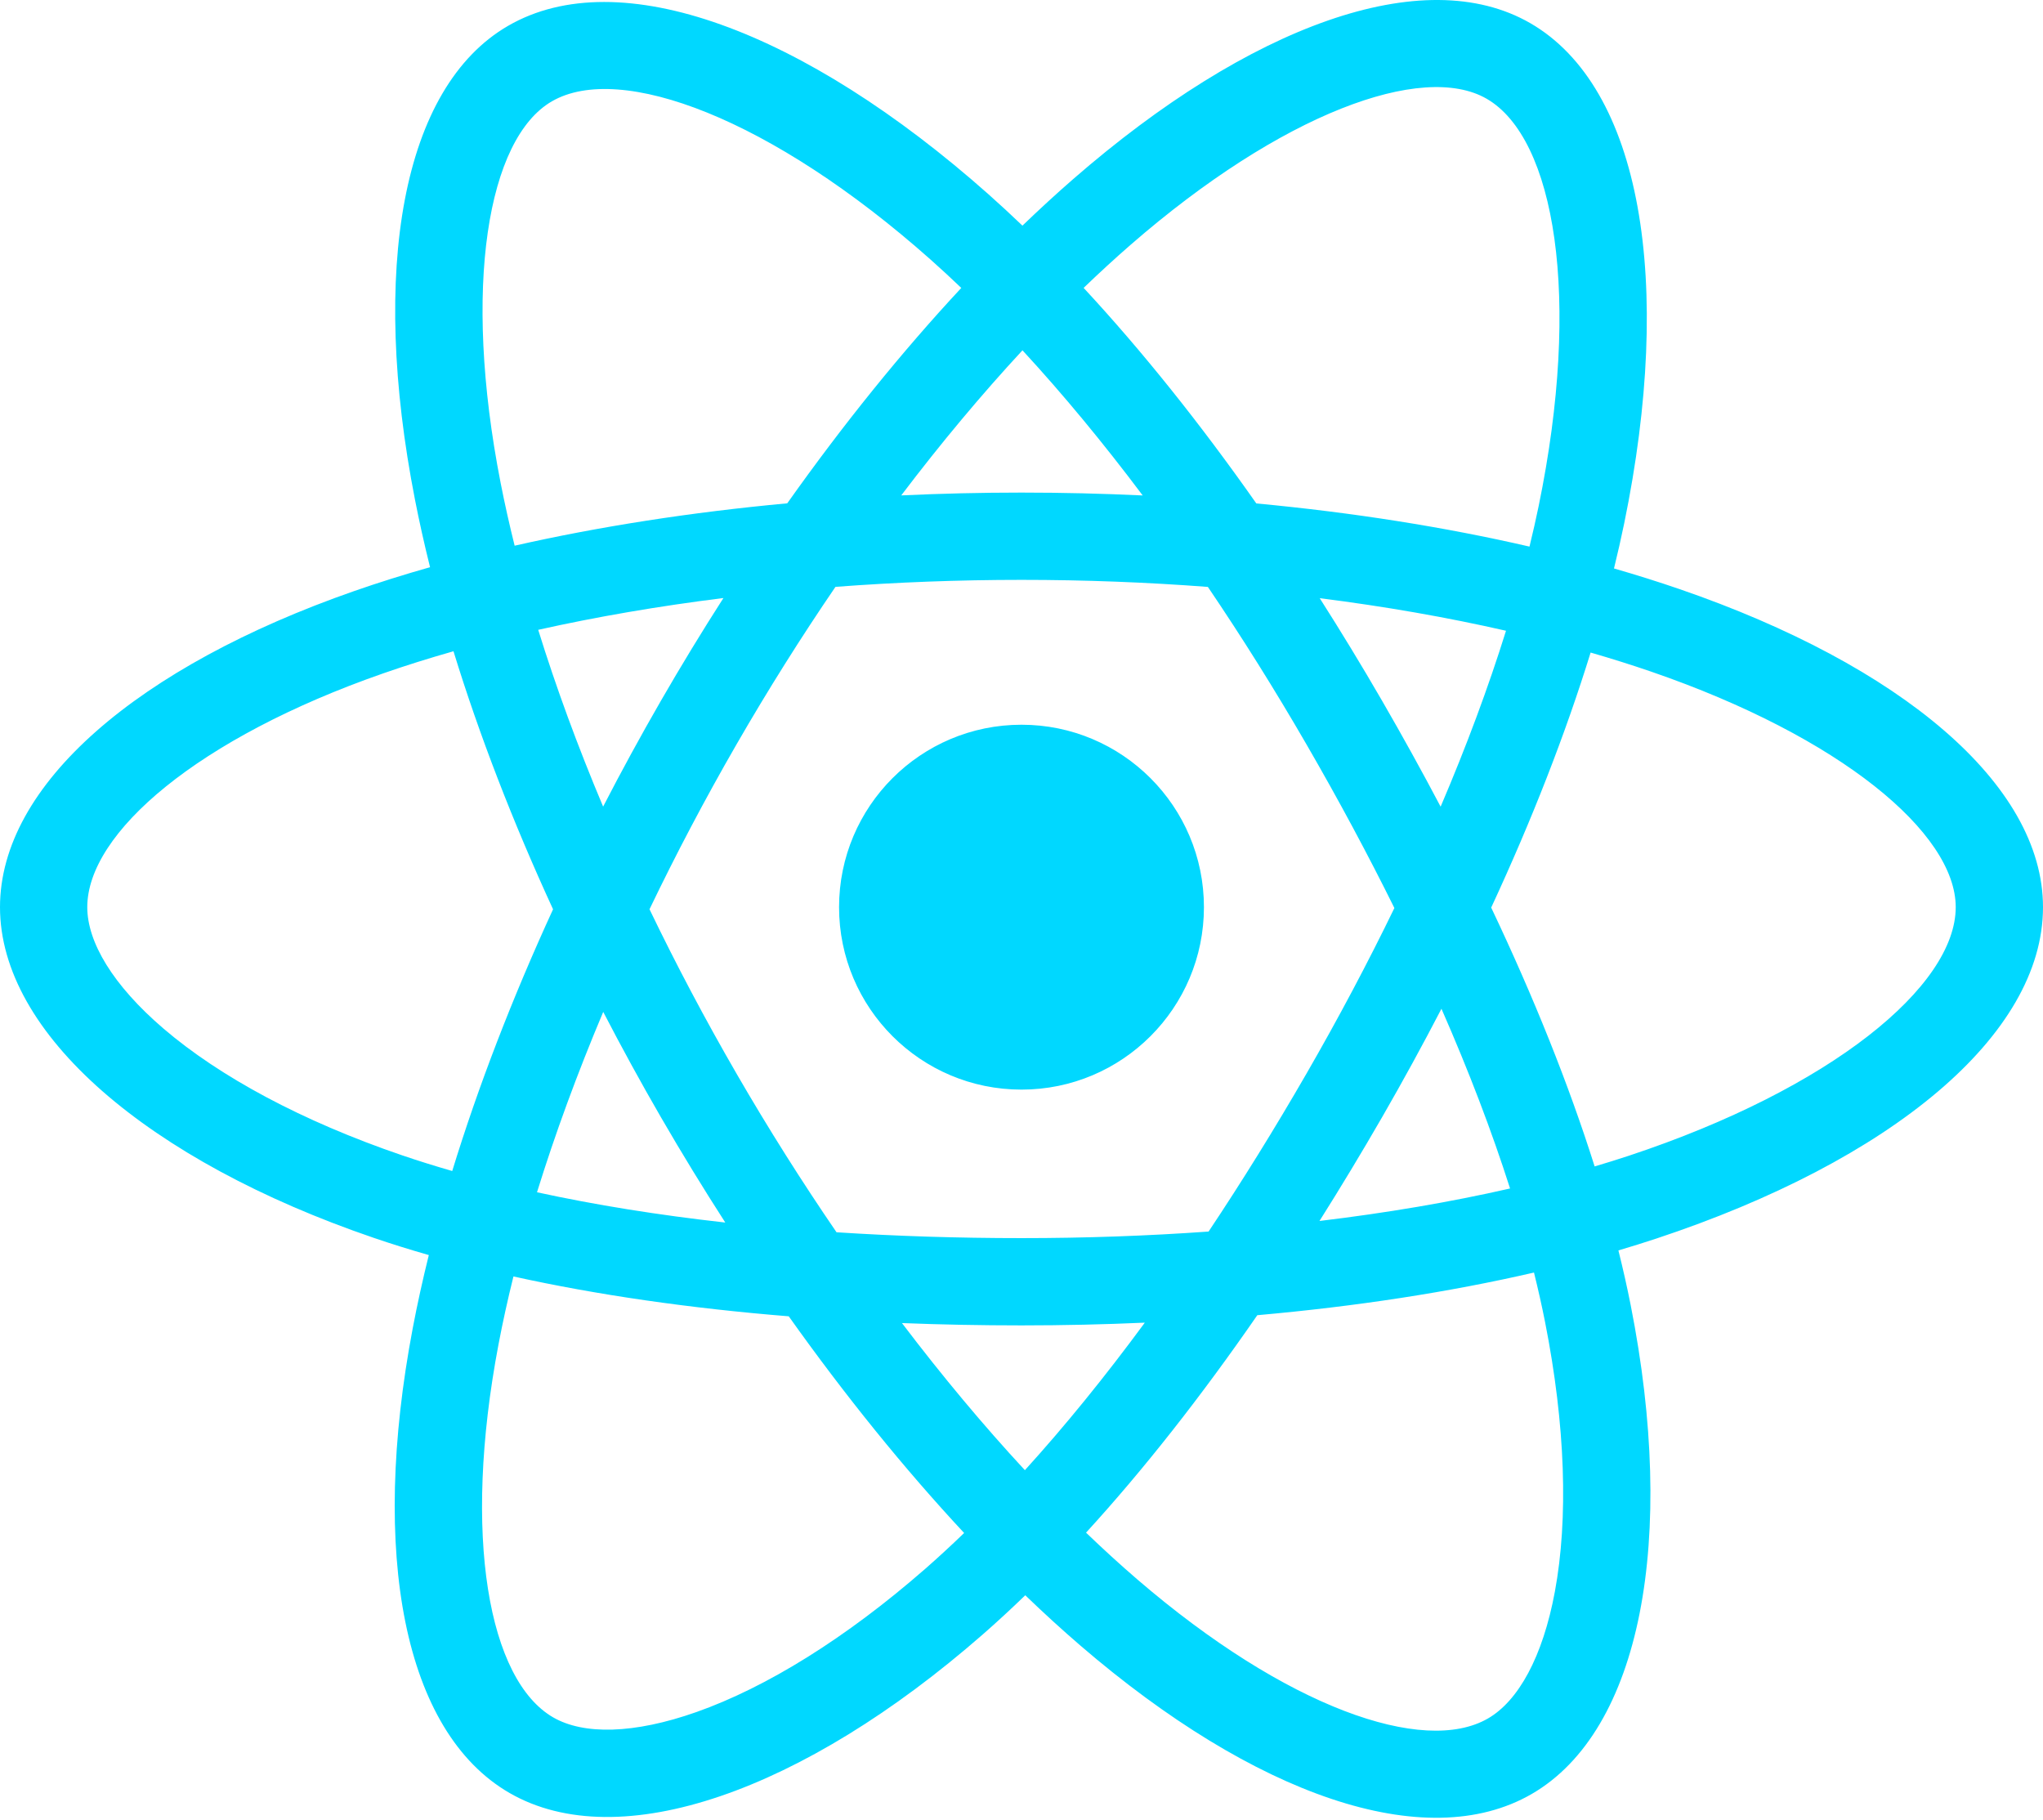
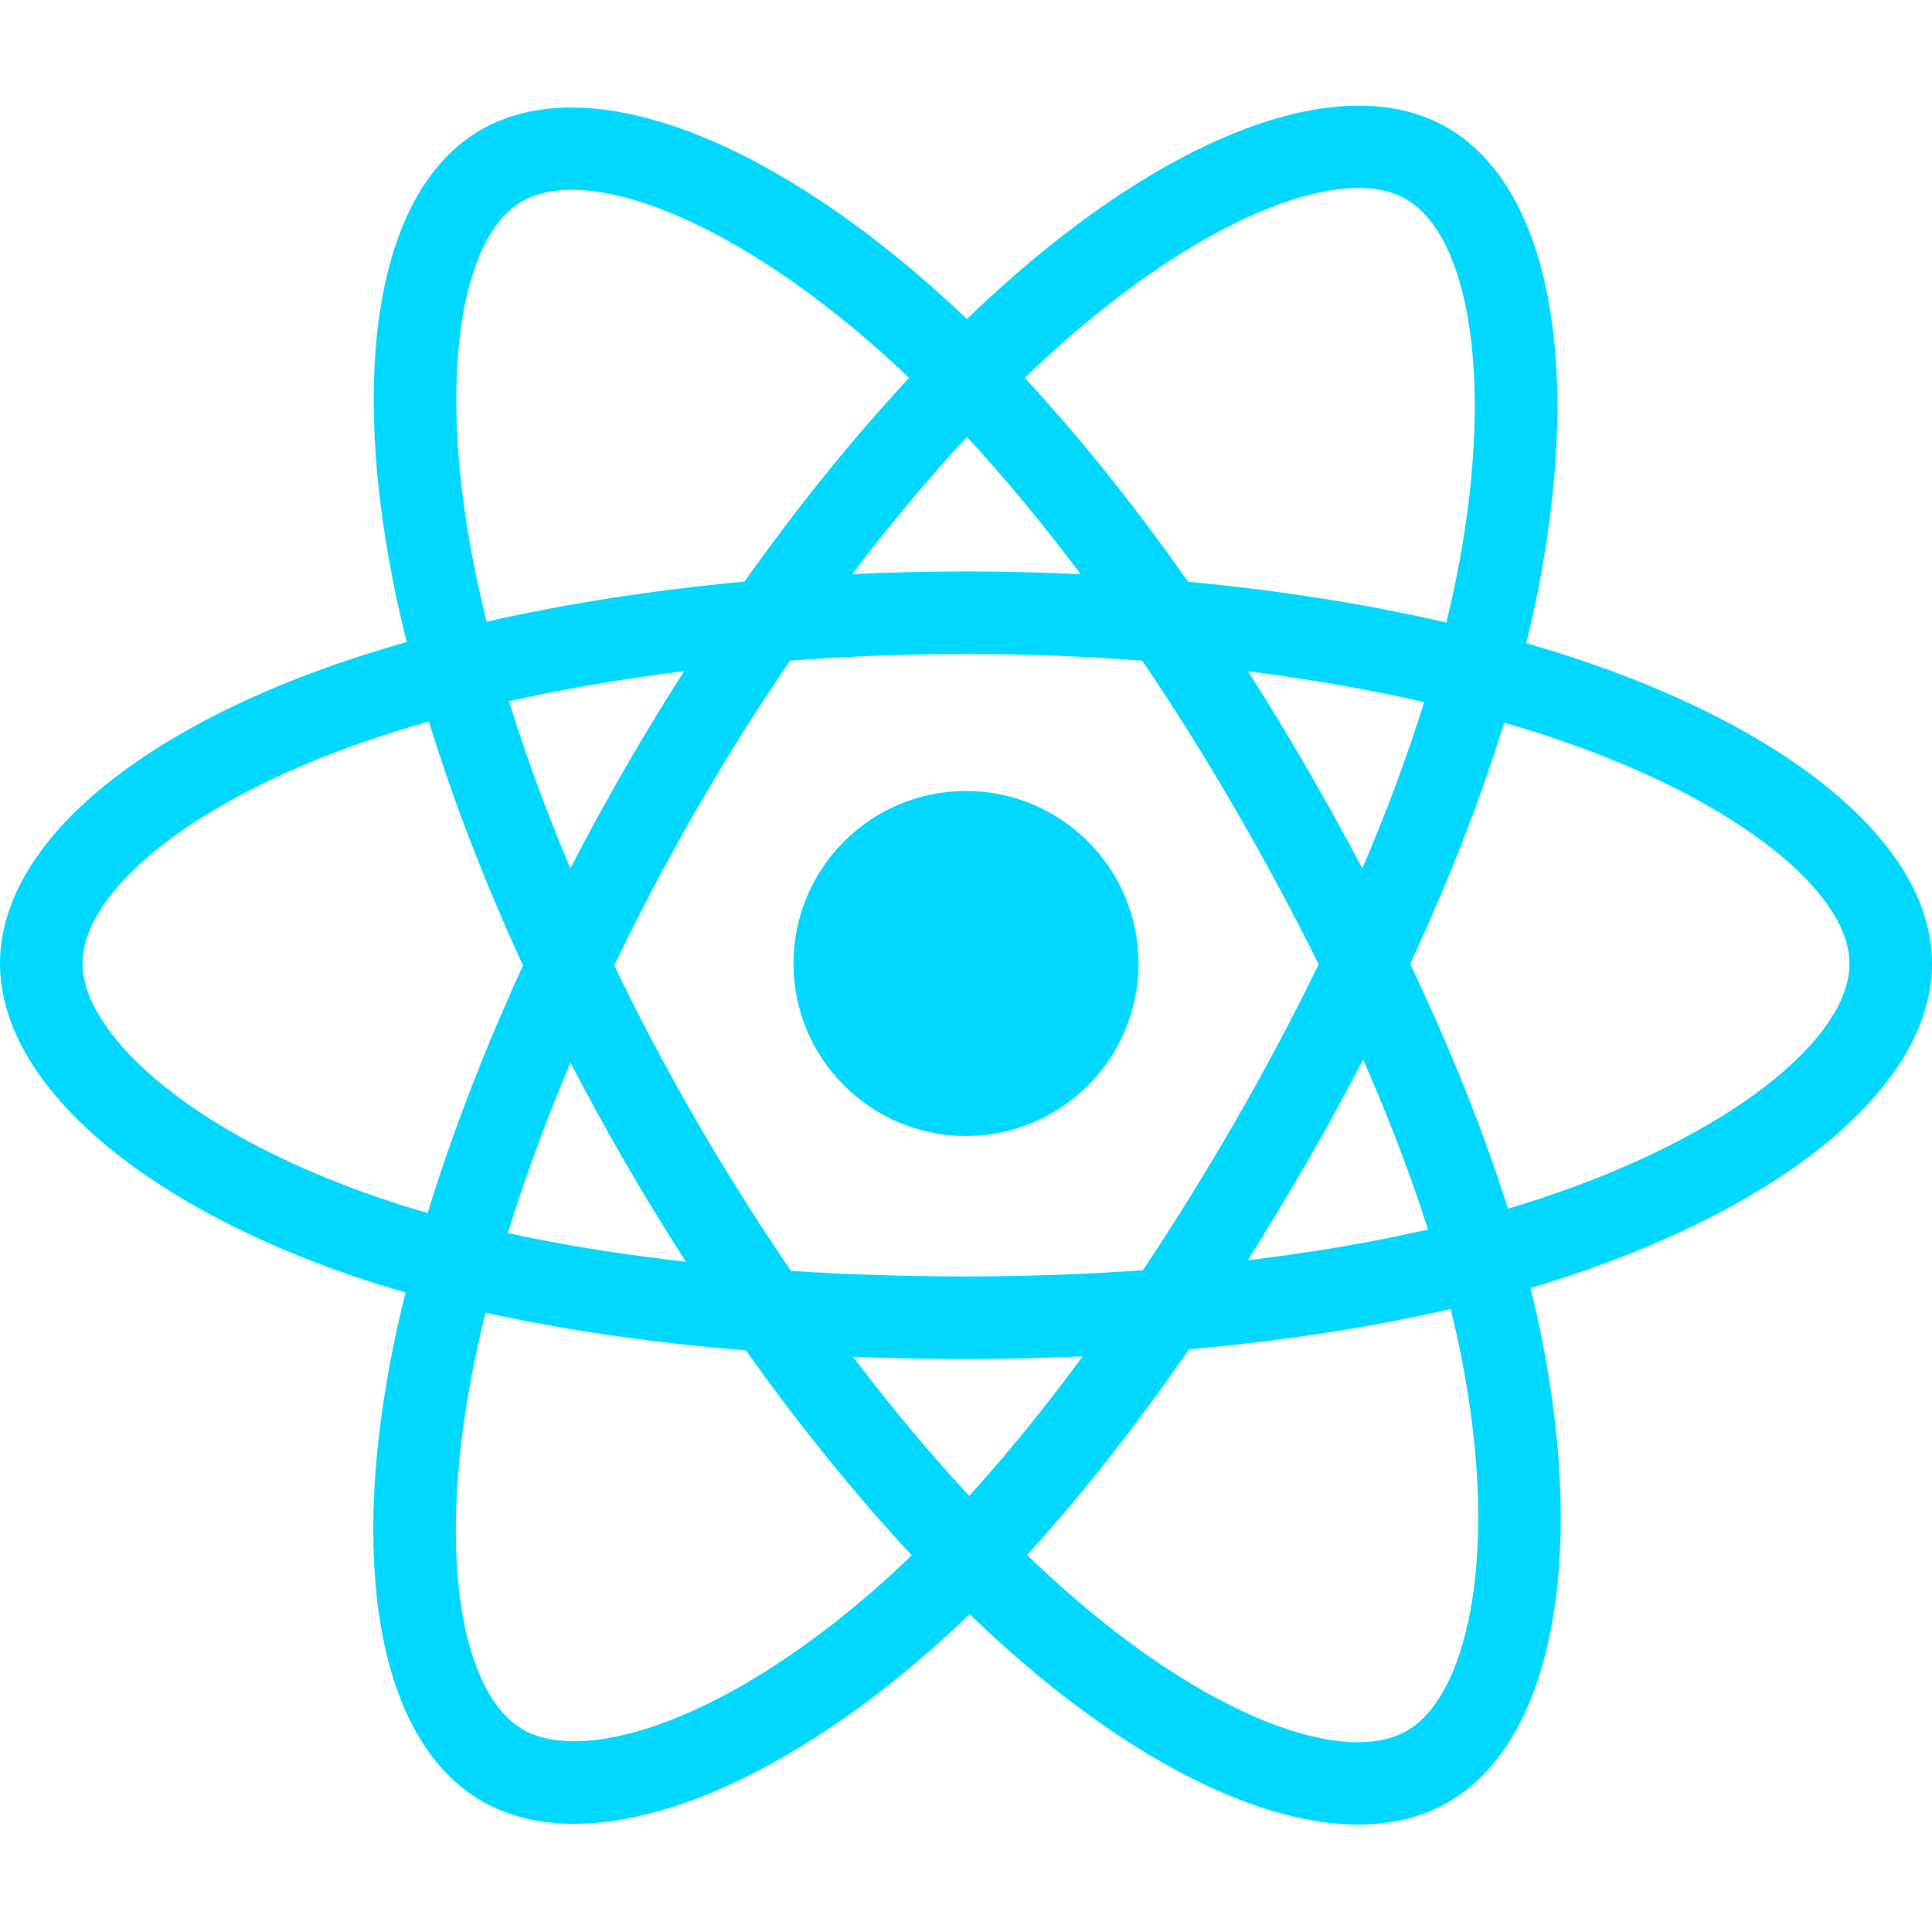
- <svg xmlns="http://www.w3.org/2000/svg" width="256" height="228" viewBox="0 0 256 228" fill="none">
-   <path d="M210.483 73.824C207.828 72.91 205.076 72.045 202.242 71.227C202.708 69.326 203.136 67.45 203.516 65.606C209.754 35.325 205.675 10.93 191.747 2.898C178.392 -4.803 156.551 3.227 134.493 22.424C132.372 24.27 130.245 26.224 128.118 28.272C126.702 26.917 125.287 25.608 123.877 24.355C100.759 3.829 77.587 -4.822 63.673 3.233C50.33 10.957 46.379 33.89 51.995 62.588C52.537 65.36 53.171 68.191 53.887 71.069C50.608 72 47.442 72.992 44.413 74.048C17.309 83.497 0 98.307 0 113.668C0 129.533 18.582 145.446 46.812 155.095C49.039 155.857 51.351 156.577 53.733 157.26C52.96 160.373 52.288 163.423 51.723 166.398C46.369 194.598 50.55 216.989 63.857 224.664C77.601 232.59 100.669 224.443 123.13 204.809C124.906 203.257 126.687 201.611 128.472 199.886C130.786 202.114 133.095 204.222 135.393 206.2C157.15 224.922 178.638 232.482 191.932 224.786C205.663 216.837 210.126 192.783 204.332 163.518C203.89 161.283 203.375 159 202.797 156.676C204.417 156.197 206.007 155.702 207.557 155.188C236.905 145.465 256 129.745 256 113.668C256 98.251 238.132 83.342 210.483 73.824ZM204.118 144.808C202.718 145.271 201.282 145.719 199.818 146.153C196.578 135.896 192.206 124.99 186.855 113.721C191.961 102.721 196.165 91.954 199.314 81.764C201.933 82.522 204.474 83.321 206.924 84.164C230.613 92.32 245.064 104.377 245.064 113.668C245.064 123.564 229.458 136.411 204.118 144.808ZM193.604 165.642C196.166 178.583 196.531 190.283 194.835 199.429C193.31 207.648 190.244 213.127 186.452 215.322C178.385 219.991 161.132 213.921 142.525 197.91C140.392 196.074 138.244 194.115 136.088 192.04C143.302 184.151 150.511 174.98 157.547 164.794C169.923 163.696 181.615 161.9 192.218 159.449C192.74 161.556 193.204 163.622 193.604 165.642ZM87.276 214.515C79.394 217.298 73.116 217.378 69.321 215.19C61.246 210.533 57.889 192.554 62.468 168.438C62.993 165.676 63.617 162.839 64.337 159.939C74.823 162.258 86.43 163.927 98.835 164.933C105.919 174.9 113.336 184.061 120.811 192.083C119.178 193.659 117.551 195.16 115.934 196.575C106.001 205.257 96.048 211.417 87.276 214.515ZM50.349 144.747C37.866 140.48 27.557 134.935 20.491 128.884C14.142 123.447 10.936 118.048 10.936 113.668C10.936 104.346 24.834 92.456 48.012 84.375C50.825 83.394 53.769 82.47 56.824 81.602C60.028 92.022 64.23 102.917 69.301 113.934C64.164 125.115 59.902 136.183 56.667 146.726C54.489 146.099 52.379 145.441 50.349 144.747ZM62.727 60.488C57.916 35.9 61.111 17.353 69.152 12.698C77.716 7.74 96.654 14.809 116.615 32.533C117.891 33.666 119.172 34.851 120.456 36.078C113.018 44.065 105.669 53.157 98.648 63.066C86.608 64.181 75.083 65.974 64.487 68.375C63.821 65.695 63.231 63.062 62.727 60.488ZM173.154 87.755C170.621 83.38 168.02 79.108 165.369 74.952C173.537 75.985 181.363 77.356 188.712 79.033C186.506 86.104 183.756 93.498 180.519 101.077C178.196 96.668 175.74 92.223 173.154 87.755ZM128.122 43.894C133.166 49.359 138.218 55.46 143.187 62.08C138.18 61.844 133.111 61.721 128 61.721C122.937 61.721 117.906 61.841 112.93 62.074C117.904 55.515 122.999 49.422 128.122 43.894ZM82.802 87.831C80.272 92.218 77.861 96.639 75.575 101.069C72.391 93.516 69.666 86.089 67.441 78.917C74.745 77.283 82.534 75.946 90.65 74.933C87.961 79.127 85.339 83.43 82.802 87.83V87.831ZM90.883 153.183C82.498 152.247 74.592 150.98 67.29 149.39C69.551 142.091 72.335 134.505 75.588 126.79C77.879 131.216 80.299 135.638 82.845 140.036H82.846C85.439 144.515 88.126 148.904 90.883 153.183ZM128.425 184.213C123.241 178.621 118.071 172.434 113.022 165.78C117.924 165.972 122.921 166.071 128 166.071C133.218 166.071 138.376 165.953 143.453 165.727C138.468 172.501 133.435 178.697 128.425 184.213ZM180.623 126.396C184.045 134.195 186.929 141.741 189.219 148.916C181.797 150.61 173.783 151.974 165.339 152.987C167.997 148.776 170.62 144.43 173.198 139.961C175.805 135.438 178.282 130.909 180.623 126.396ZM163.725 134.497C159.723 141.436 155.614 148.059 151.444 154.312C143.847 154.855 135.999 155.135 128 155.135C120.033 155.135 112.284 154.887 104.822 154.403C100.483 148.068 96.285 141.425 92.309 134.557H92.31C88.344 127.707 84.694 120.799 81.387 113.93C84.693 107.046 88.334 100.13 92.277 93.293L92.276 93.294C96.229 86.439 100.39 79.828 104.689 73.533C112.302 72.957 120.11 72.657 128 72.657H128C135.926 72.657 143.743 72.96 151.354 73.54C155.587 79.789 159.72 86.378 163.689 93.235C167.703 100.169 171.39 107.038 174.725 113.775C171.4 120.628 167.721 127.567 163.725 134.497ZM186.285 12.373C194.857 17.317 198.191 37.254 192.805 63.399C192.461 65.067 192.075 66.766 191.654 68.488C181.033 66.037 169.5 64.214 157.425 63.081C150.391 53.064 143.102 43.957 135.785 36.073C137.752 34.181 139.716 32.376 141.673 30.673C160.572 14.226 178.237 7.732 186.285 12.373ZM128 90.808C140.625 90.808 150.86 101.043 150.86 113.668C150.86 126.293 140.625 136.528 128 136.528C115.375 136.528 105.14 126.293 105.14 113.668C105.14 101.043 115.375 90.808 128 90.808Z" fill="#00D8FF" />
+ <svg xmlns="http://www.w3.org/2000/svg" width="800px" height="800px" viewBox="0 -14 256 256" version="1.1" preserveAspectRatio="xMidYMid">
+   <g>
+     <path d="M210.483,73.824 C207.828,72.91 205.076,72.045 202.242,71.227 C202.708,69.326 203.136,67.45 203.516,65.606 C209.754,35.325 205.675,10.93 191.747,2.898 C178.392,-4.803 156.551,3.227 134.493,22.424 C132.372,24.27 130.245,26.224 128.118,28.272 C126.702,26.917 125.287,25.608 123.877,24.355 C100.759,3.829 77.587,-4.822 63.673,3.233 C50.33,10.957 46.379,33.89 51.995,62.588 C52.537,65.36 53.171,68.191 53.887,71.069 C50.608,72 47.442,72.992 44.413,74.048 C17.309,83.497 0,98.307 0,113.668 C0,129.533 18.582,145.446 46.812,155.095 C49.039,155.857 51.351,156.577 53.733,157.26 C52.96,160.373 52.288,163.423 51.723,166.398 C46.369,194.598 50.55,216.989 63.857,224.664 C77.601,232.59 100.669,224.443 123.13,204.809 C124.906,203.257 126.687,201.611 128.472,199.886 C130.786,202.114 133.095,204.222 135.393,206.2 C157.15,224.922 178.638,232.482 191.932,224.786 C205.663,216.837 210.126,192.783 204.332,163.518 C203.89,161.283 203.375,159 202.797,156.676 C204.417,156.197 206.007,155.702 207.557,155.188 C236.905,145.465 256,129.745 256,113.668 C256,98.251 238.132,83.342 210.483,73.824 L210.483,73.824 Z M204.118,144.808 C202.718,145.271 201.282,145.719 199.818,146.153 C196.578,135.896 192.206,124.99 186.855,113.721 C191.961,102.721 196.165,91.954 199.314,81.764 C201.933,82.522 204.474,83.321 206.924,84.164 C230.613,92.32 245.064,104.377 245.064,113.668 C245.064,123.564 229.458,136.411 204.118,144.808 L204.118,144.808 Z M193.604,165.642 C196.166,178.583 196.531,190.283 194.835,199.429 C193.31,207.648 190.244,213.127 186.452,215.322 C178.385,219.991 161.132,213.921 142.525,197.91 C140.392,196.074 138.244,194.115 136.088,192.04 C143.302,184.151 150.511,174.98 157.547,164.794 C169.923,163.696 181.615,161.9 192.218,159.449 C192.74,161.556 193.204,163.622 193.604,165.642 L193.604,165.642 Z M87.276,214.515 C79.394,217.298 73.116,217.378 69.321,215.19 C61.246,210.533 57.889,192.554 62.468,168.438 C62.993,165.676 63.617,162.839 64.337,159.939 C74.823,162.258 86.43,163.927 98.835,164.933 C105.919,174.9 113.336,184.061 120.811,192.083 C119.178,193.659 117.551,195.16 115.934,196.575 C106.001,205.257 96.048,211.417 87.276,214.515 L87.276,214.515 Z M50.349,144.747 C37.866,140.48 27.557,134.935 20.491,128.884 C14.141,123.447 10.936,118.048 10.936,113.668 C10.936,104.346 24.833,92.456 48.012,84.375 C50.825,83.394 53.769,82.47 56.824,81.602 C60.028,92.022 64.23,102.917 69.301,113.934 C64.164,125.115 59.902,136.183 56.667,146.726 C54.489,146.099 52.379,145.44 50.349,144.747 L50.349,144.747 Z M62.727,60.488 C57.916,35.9 61.111,17.353 69.152,12.698 C77.716,7.74 96.654,14.809 116.615,32.533 C117.891,33.666 119.172,34.851 120.456,36.078 C113.018,44.065 105.669,53.157 98.648,63.066 C86.608,64.182 75.083,65.974 64.487,68.375 C63.821,65.695 63.231,63.062 62.727,60.488 L62.727,60.488 Z M173.154,87.755 C170.621,83.38 168.02,79.108 165.369,74.952 C173.537,75.985 181.363,77.356 188.712,79.033 C186.506,86.104 183.756,93.497 180.519,101.077 C178.196,96.668 175.74,92.223 173.154,87.755 L173.154,87.755 Z M128.122,43.894 C133.166,49.359 138.218,55.46 143.187,62.08 C138.18,61.844 133.111,61.721 128,61.721 C122.937,61.721 117.906,61.841 112.93,62.074 C117.904,55.515 122.999,49.422 128.122,43.894 L128.122,43.894 Z M82.802,87.831 C80.272,92.218 77.861,96.639 75.575,101.069 C72.391,93.516 69.666,86.089 67.441,78.917 C74.745,77.283 82.534,75.946 90.65,74.933 C87.961,79.127 85.339,83.43 82.802,87.83 L82.802,87.831 L82.802,87.831 Z M90.883,153.183 C82.498,152.247 74.592,150.98 67.29,149.39 C69.551,142.091 72.335,134.505 75.588,126.79 C77.879,131.216 80.299,135.638 82.845,140.036 L82.846,140.036 C85.439,144.515 88.126,148.904 90.883,153.183 L90.883,153.183 Z M128.425,184.213 C123.241,178.621 118.071,172.434 113.022,165.78 C117.924,165.972 122.921,166.071 128,166.071 C133.218,166.071 138.376,165.953 143.453,165.727 C138.468,172.501 133.435,178.697 128.425,184.213 L128.425,184.213 Z M180.623,126.396 C184.045,134.195 186.929,141.741 189.219,148.916 C181.797,150.61 173.783,151.974 165.339,152.987 C167.997,148.776 170.62,144.43 173.198,139.961 C175.805,135.438 178.282,130.909 180.623,126.396 L180.623,126.396 Z M163.725,134.497 C159.723,141.436 155.614,148.059 151.444,154.312 C143.847,154.855 135.999,155.135 128,155.135 C120.033,155.135 112.284,154.887 104.822,154.403 C100.483,148.068 96.285,141.425 92.309,134.557 L92.31,134.557 C88.344,127.707 84.694,120.799 81.387,113.93 C84.693,107.046 88.334,100.13 92.277,93.293 L92.276,93.294 C96.229,86.439 100.39,79.828 104.689,73.533 C112.302,72.957 120.11,72.657 128,72.657 L128,72.657 C135.926,72.657 143.743,72.96 151.354,73.54 C155.587,79.789 159.72,86.378 163.689,93.235 C167.703,100.169 171.39,107.038 174.725,113.775 C171.4,120.628 167.721,127.567 163.725,134.497 L163.725,134.497 Z M186.285,12.373 C194.857,17.317 198.191,37.254 192.805,63.399 C192.461,65.067 192.075,66.766 191.654,68.488 C181.033,66.037 169.5,64.214 157.425,63.081 C150.391,53.064 143.102,43.957 135.785,36.073 C137.752,34.181 139.716,32.376 141.673,30.673 C160.572,14.226 178.237,7.732 186.285,12.373 L186.285,12.373 Z M128,90.808 C140.625,90.808 150.86,101.043 150.86,113.668 C150.86,126.293 140.625,136.528 128,136.528 C115.375,136.528 105.14,126.293 105.14,113.668 C105.14,101.043 115.375,90.808 128,90.808 L128,90.808 Z" fill="#00D8FF">
+ 
+ </path>
+   </g>
</svg>
